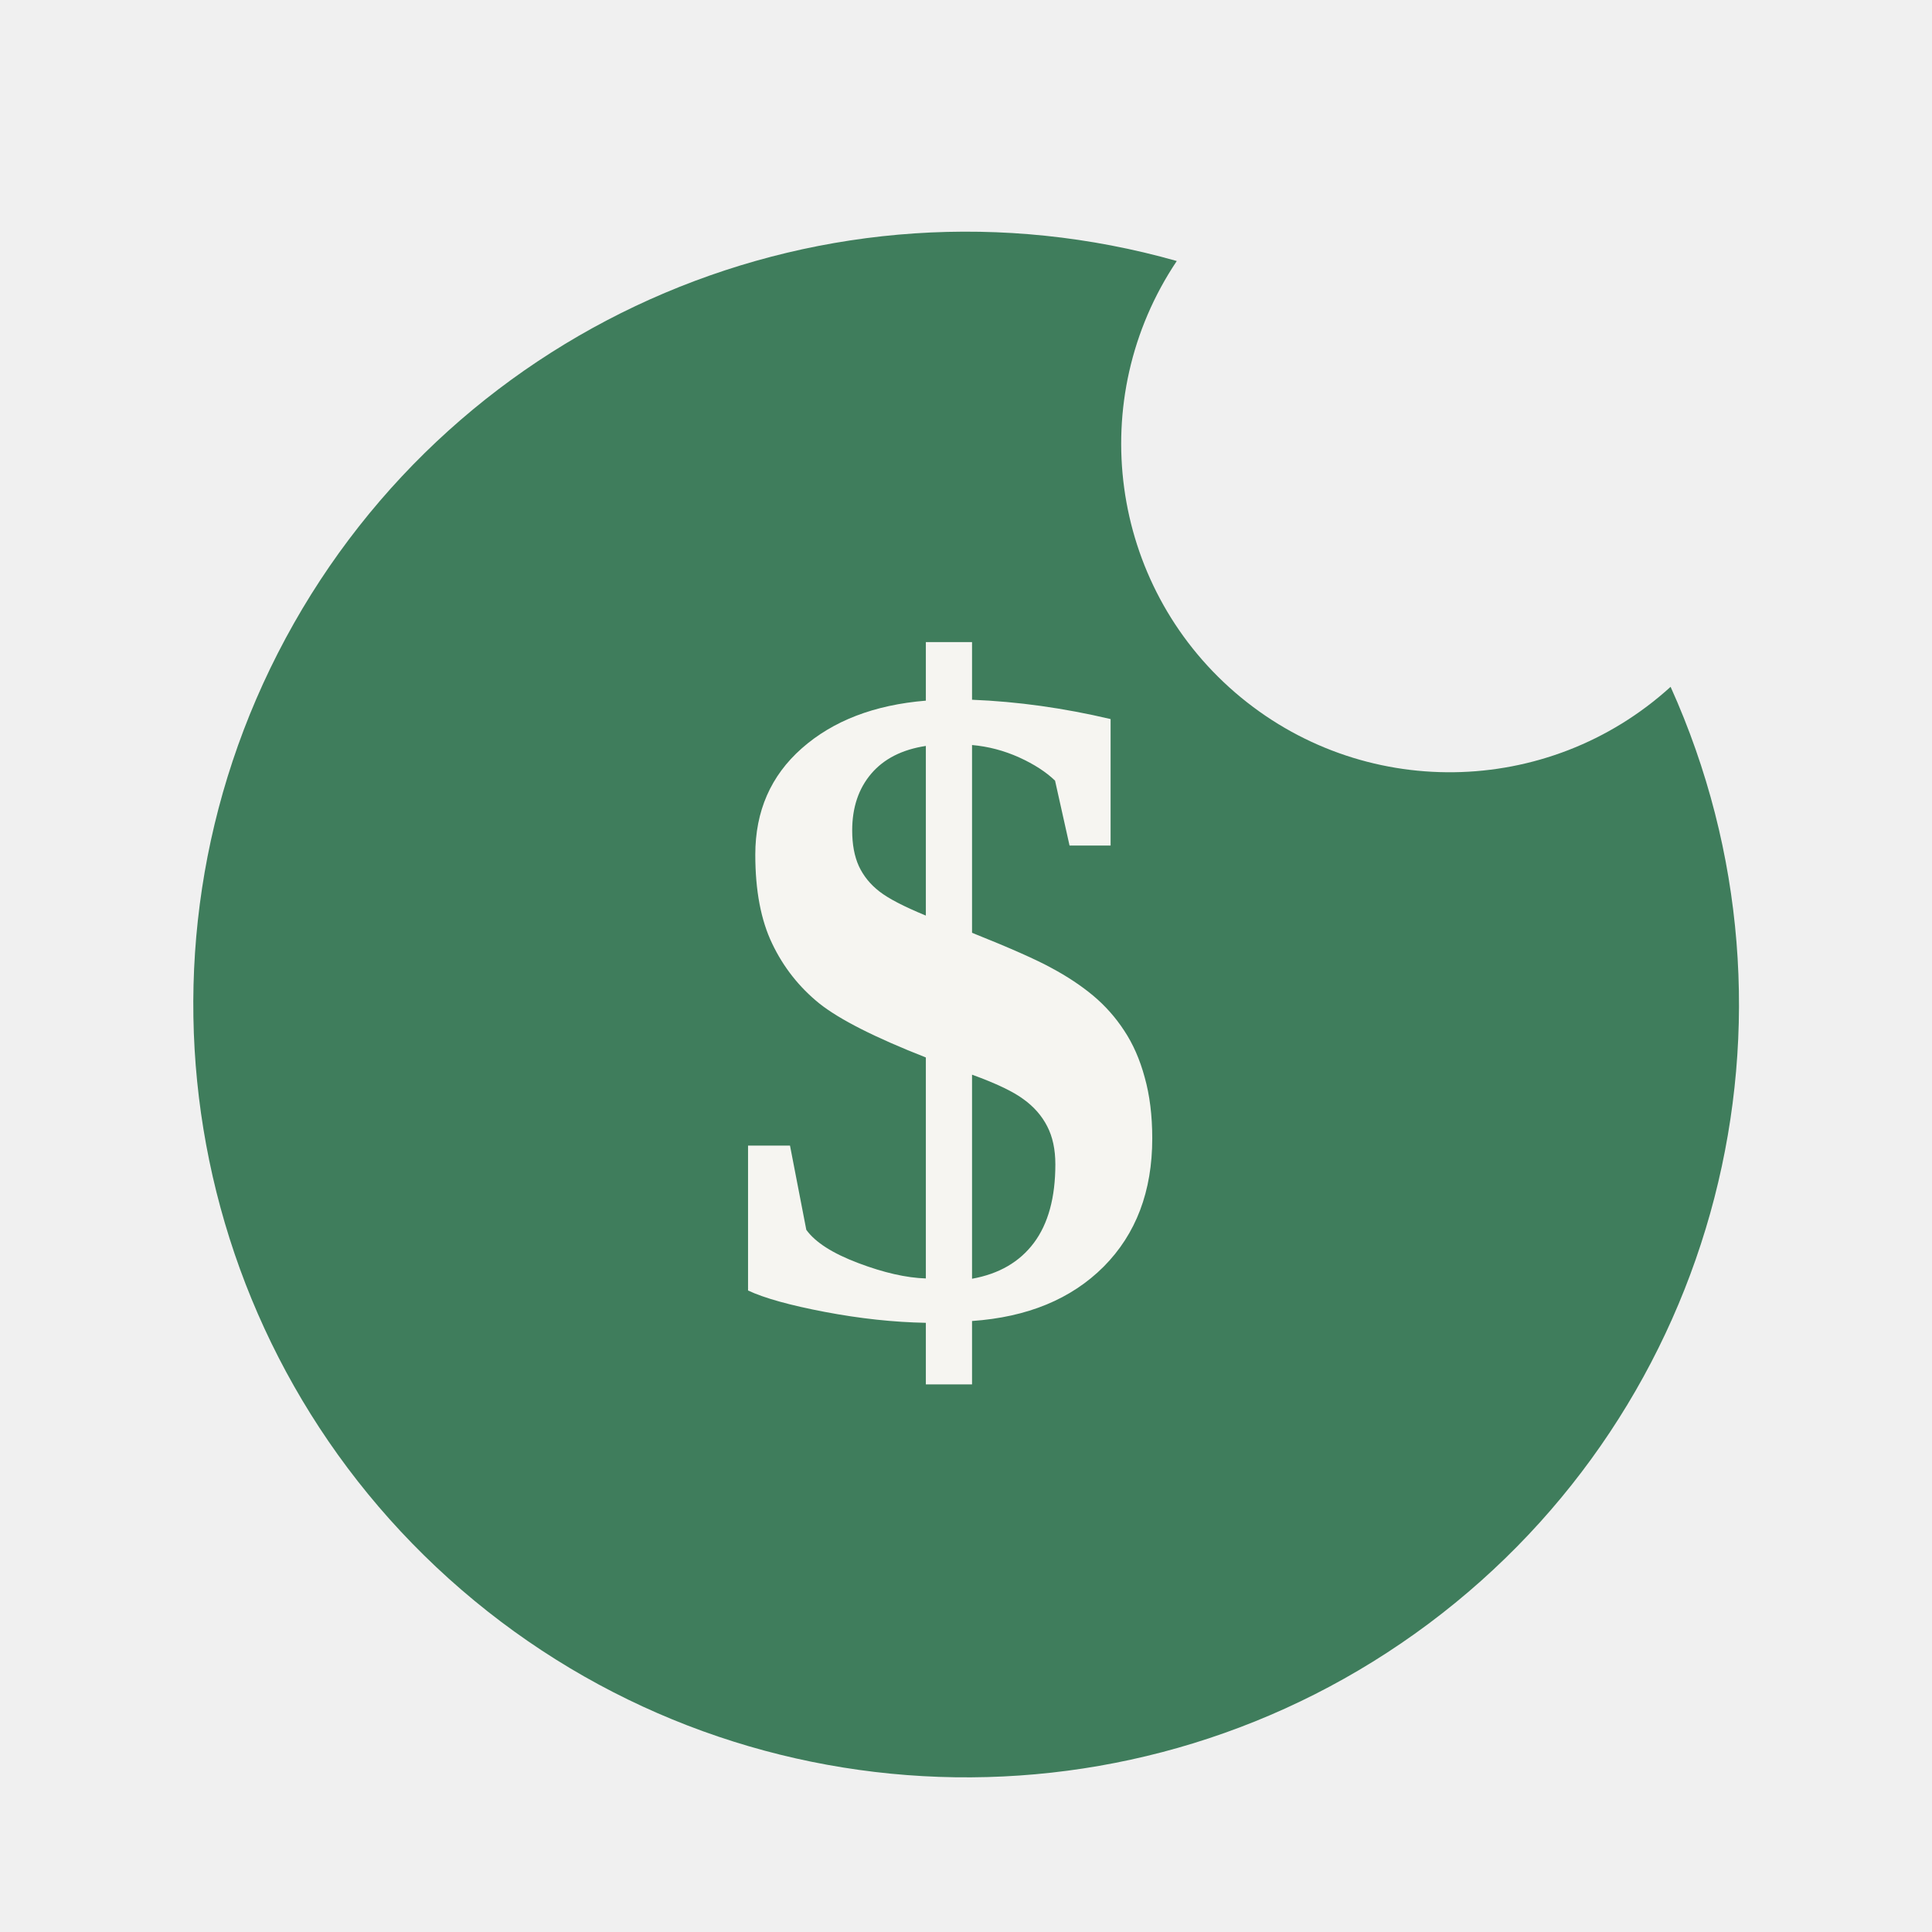
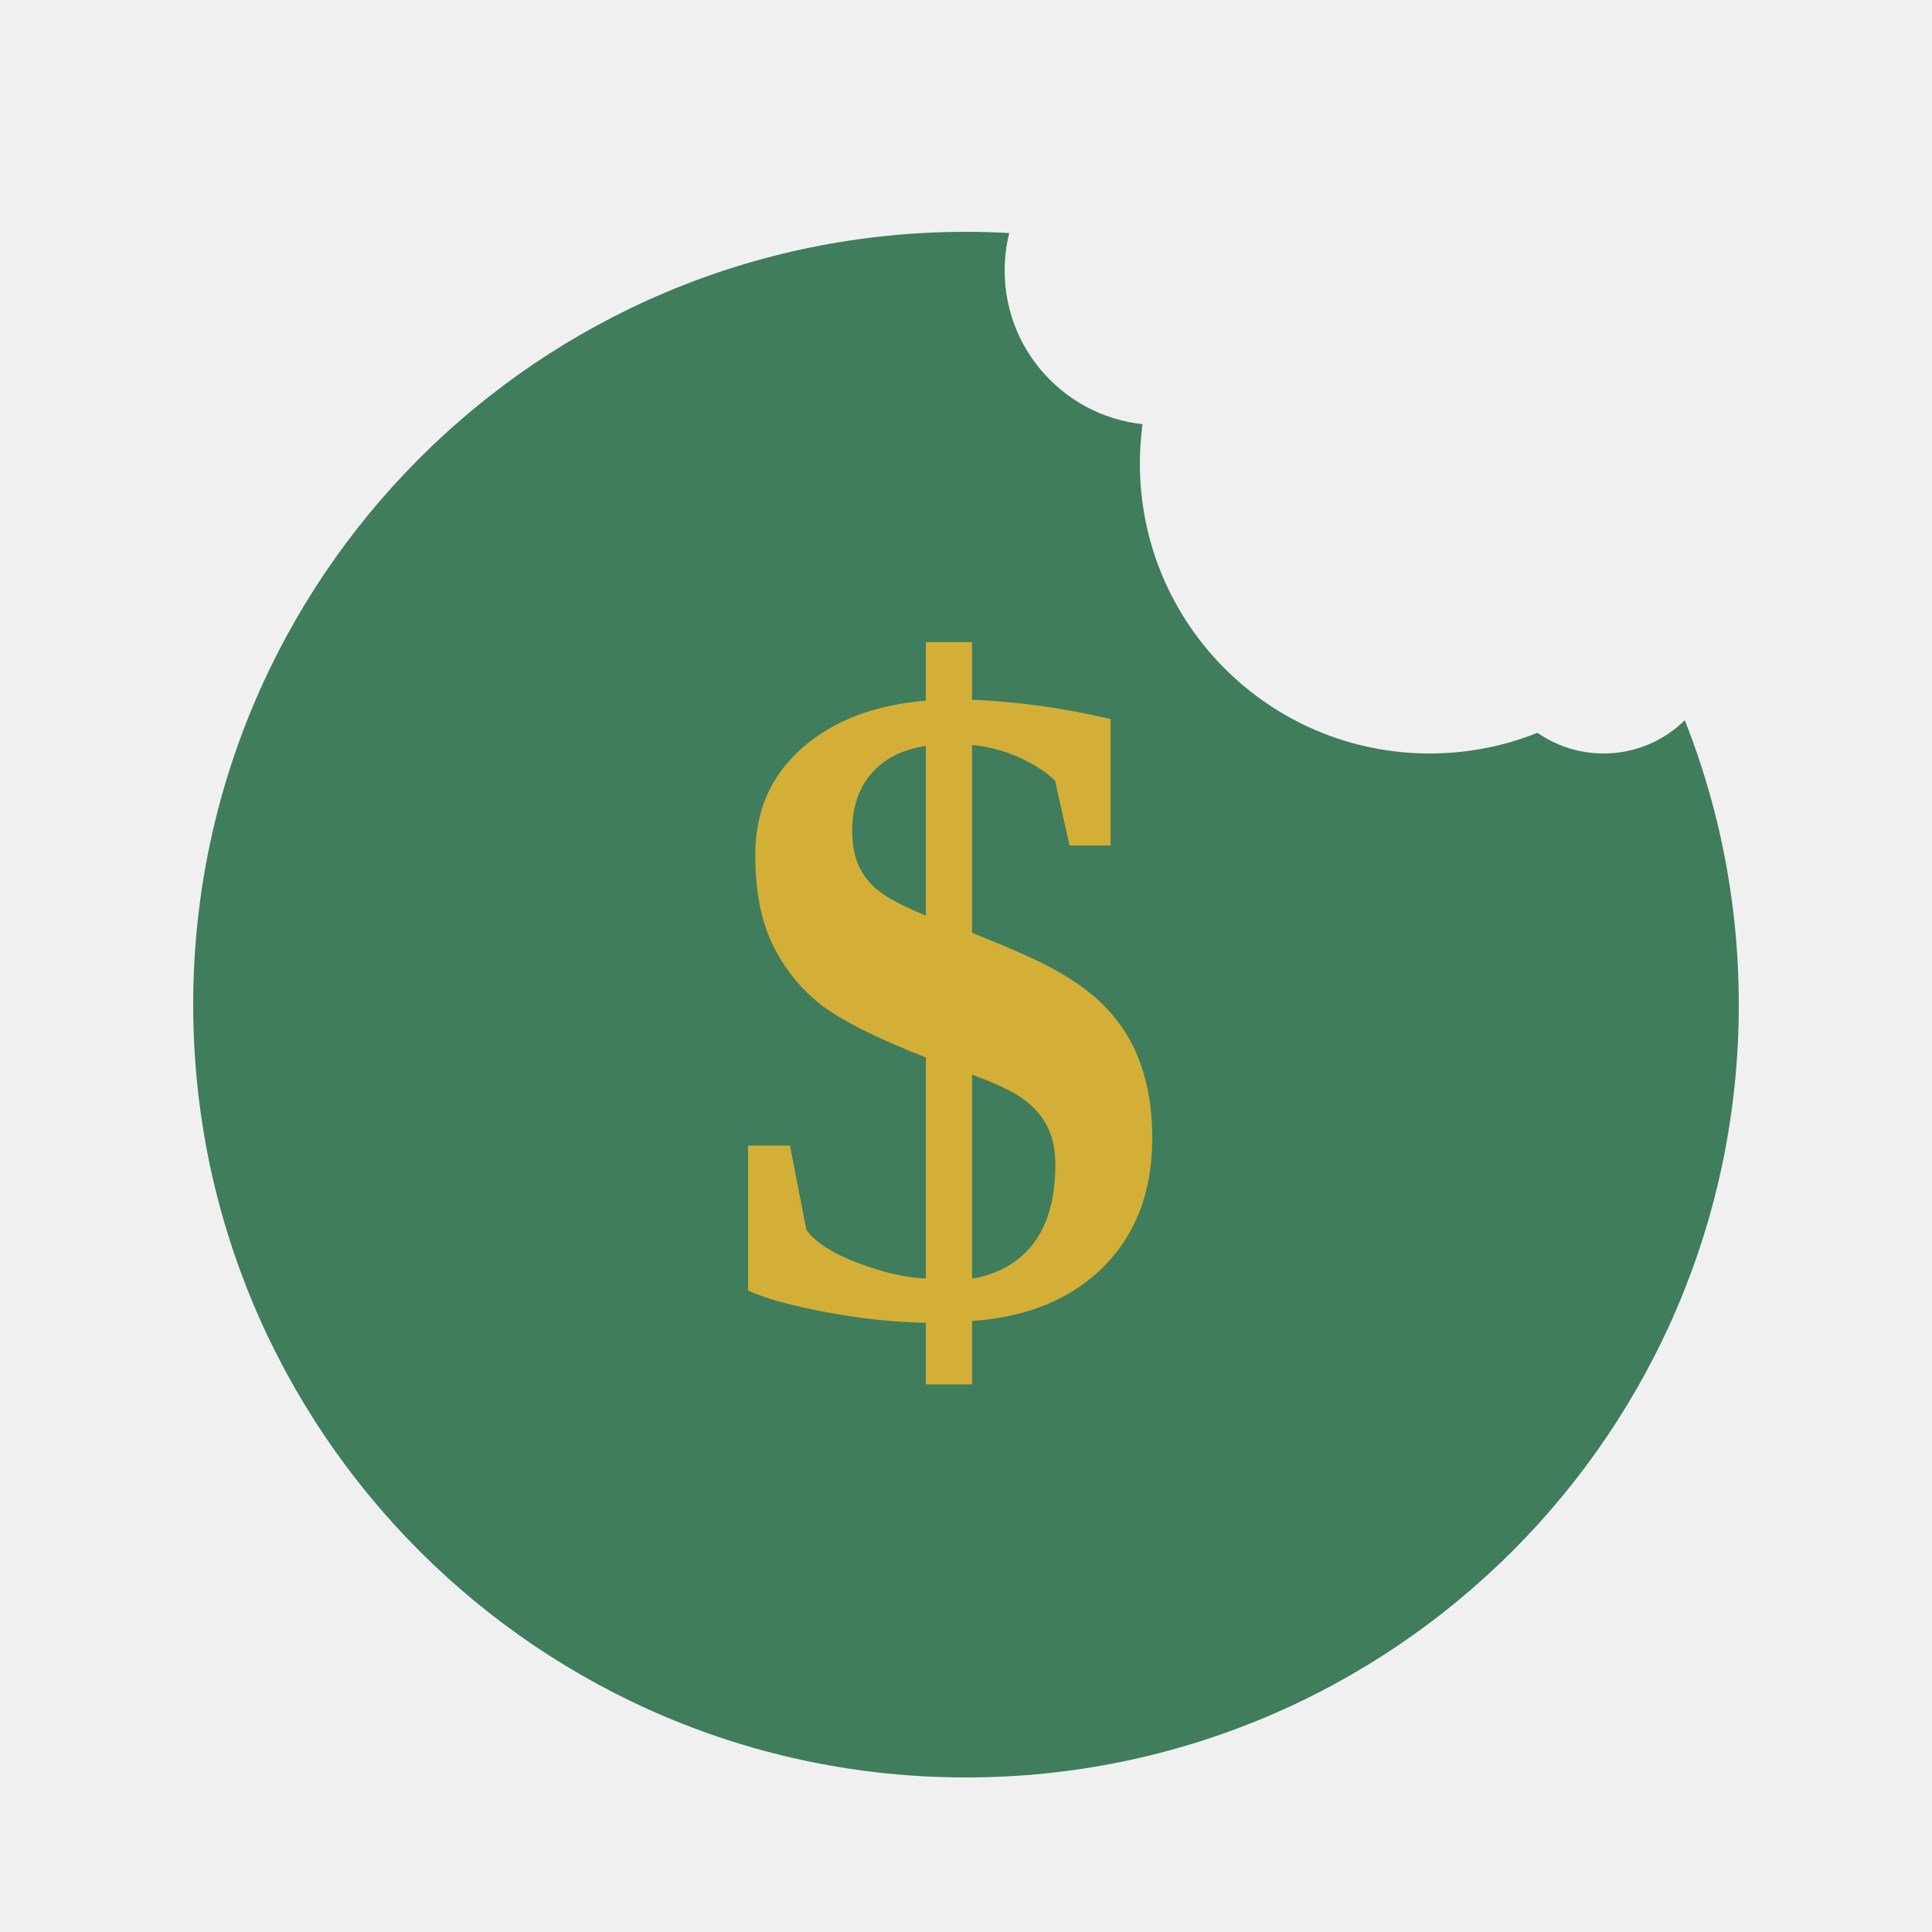
<svg xmlns="http://www.w3.org/2000/svg" viewBox="0 0 100 100">
-   <path fill="#3f7d5c" d="M 60.91 13.51 A 40 40 0 1 0 86.47 35.55 A 17 17 0 0 1 60.91 13.51 Z" />
-   <text x="49" y="68" font-family="Georgia, 'Times New Roman', serif" font-weight="700" font-size="48" fill="#f6f5f1" text-anchor="middle">$</text>
+   <defs>
+     <mask id="bites">
+       <rect width="100" height="100" fill="white" />
+       <circle cx="74" cy="24" r="15" fill="black" />
+       <circle cx="60" cy="14" r="8" fill="black" />
+       <circle cx="83" cy="33" r="6" fill="black" />
+     </mask>
+   </defs>
+   <circle cx="50" cy="52" r="40" fill="#3f7d5c" mask="url(#bites)" />
+   <text x="49" y="68" font-family="Georgia, 'Times New Roman', serif" font-weight="700" font-size="48" fill="#d4af37" text-anchor="middle">$</text>
</svg>
